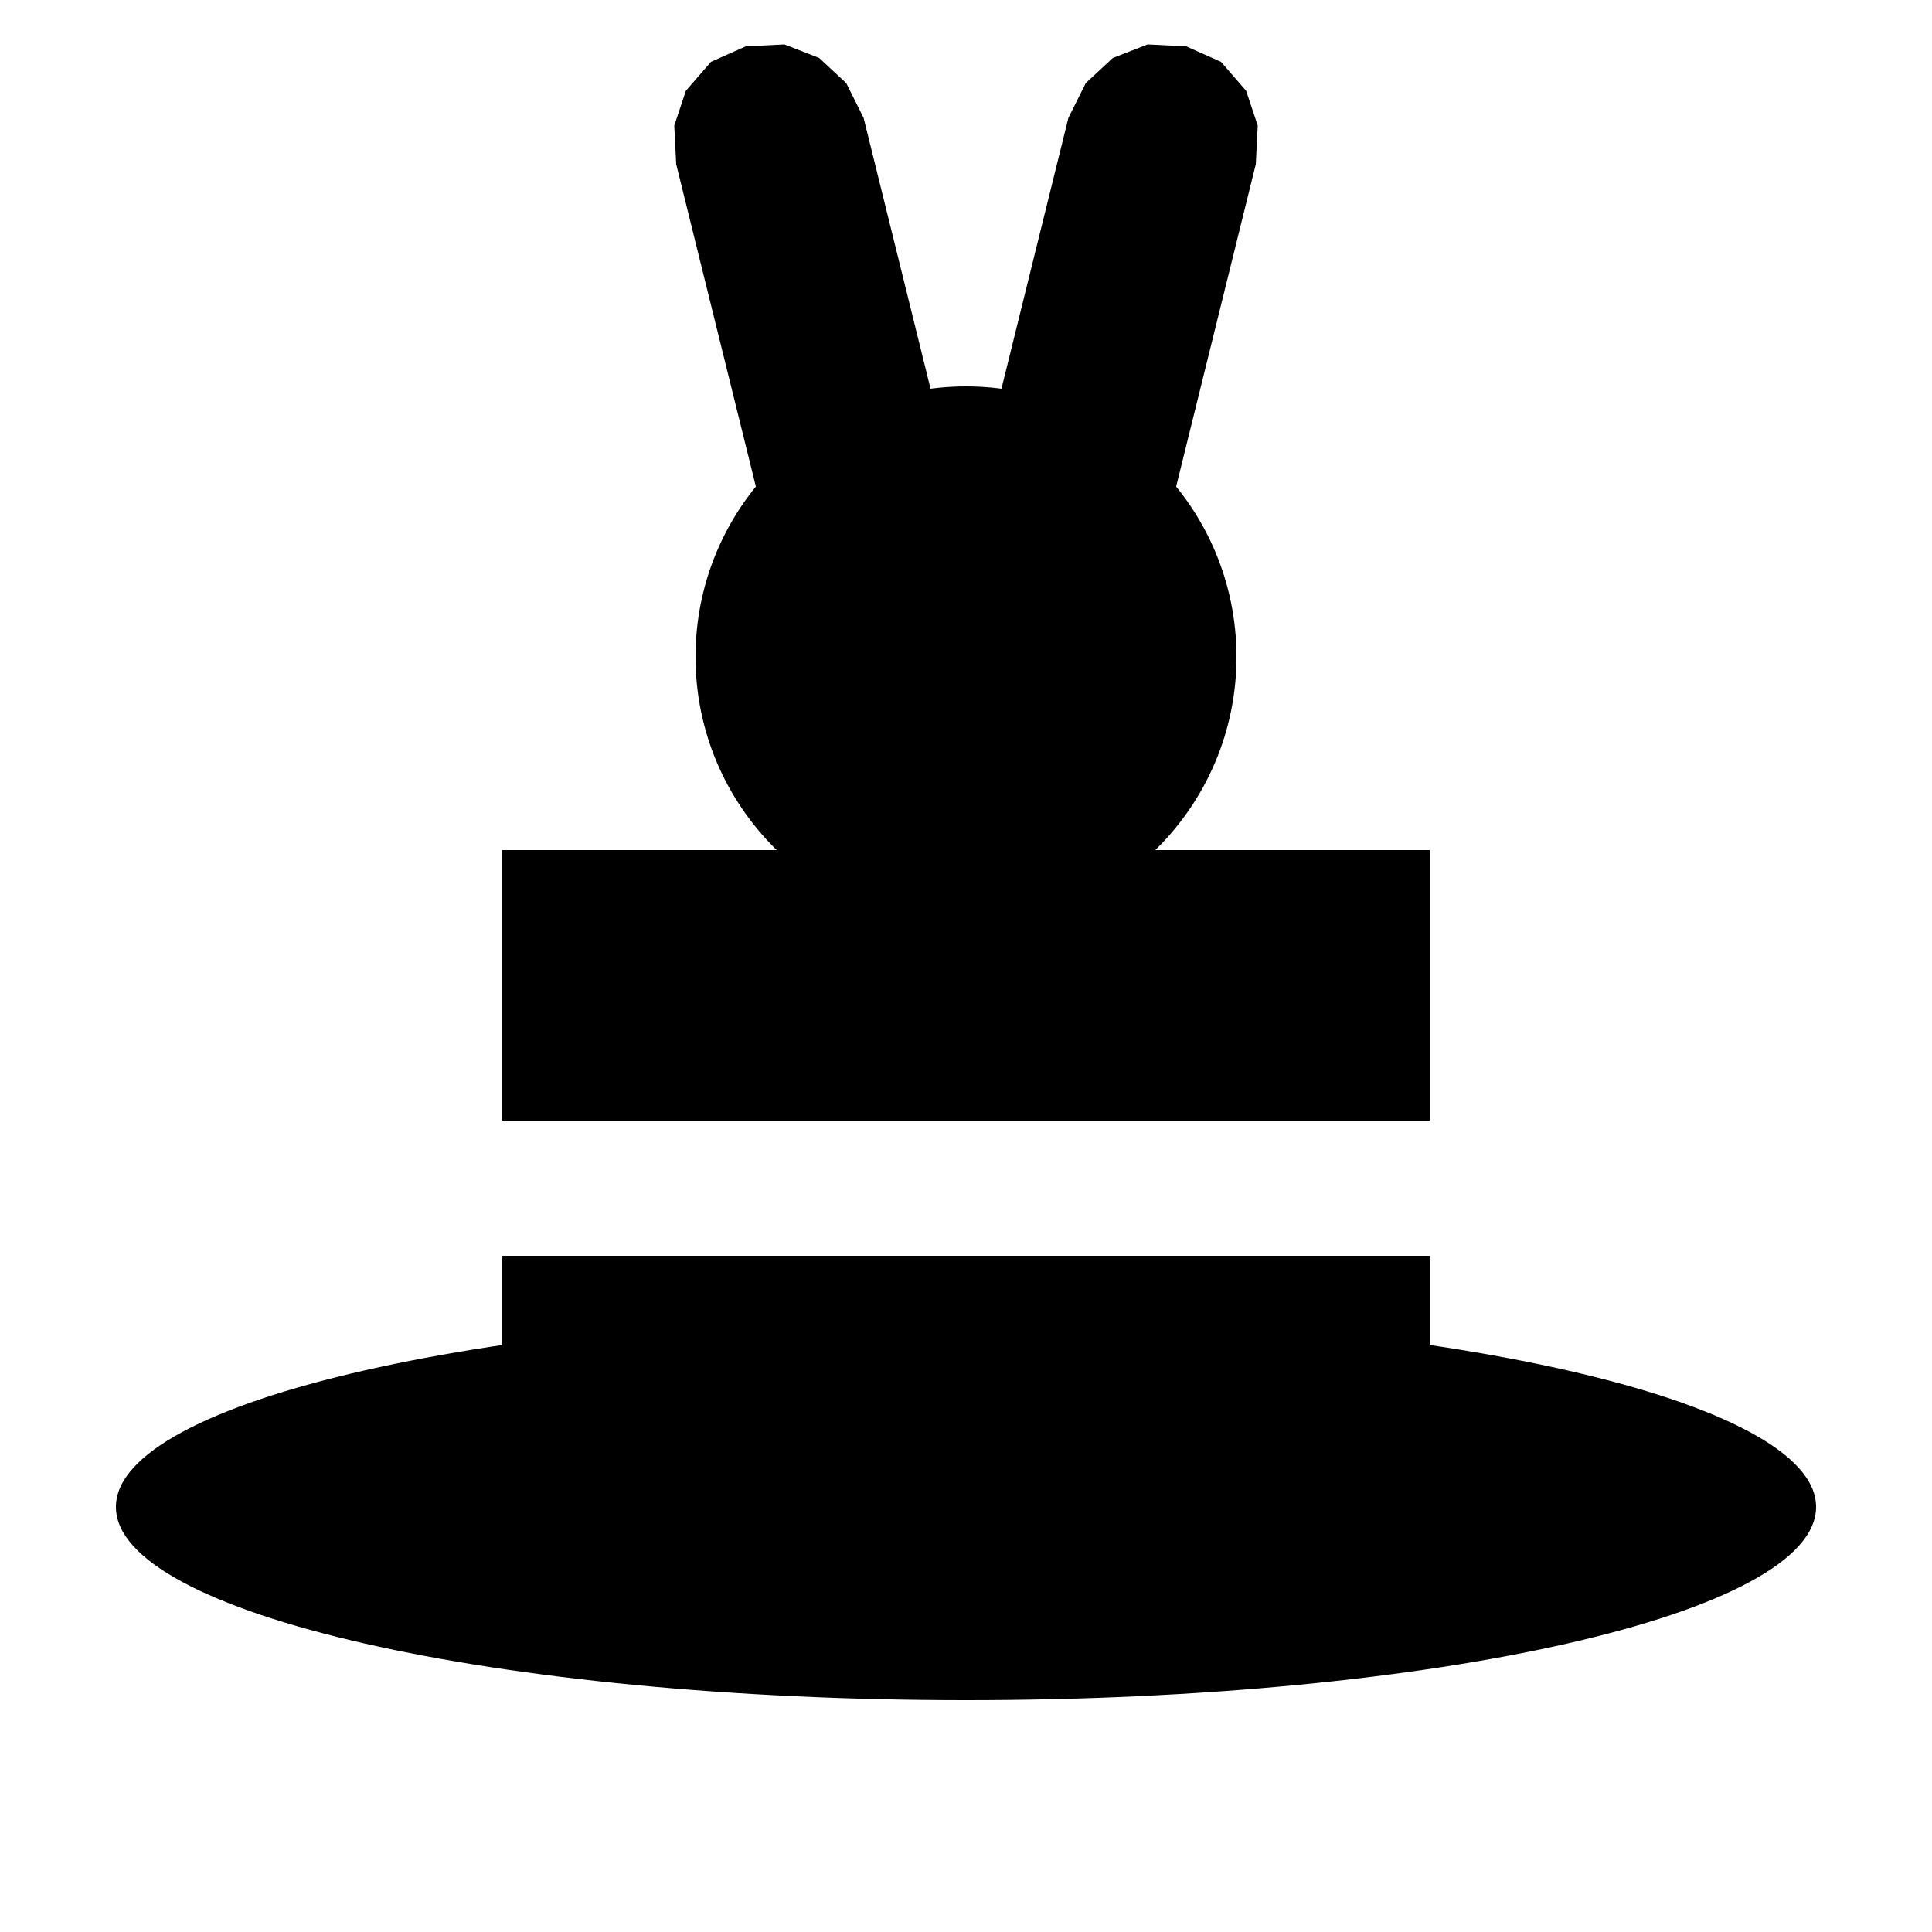
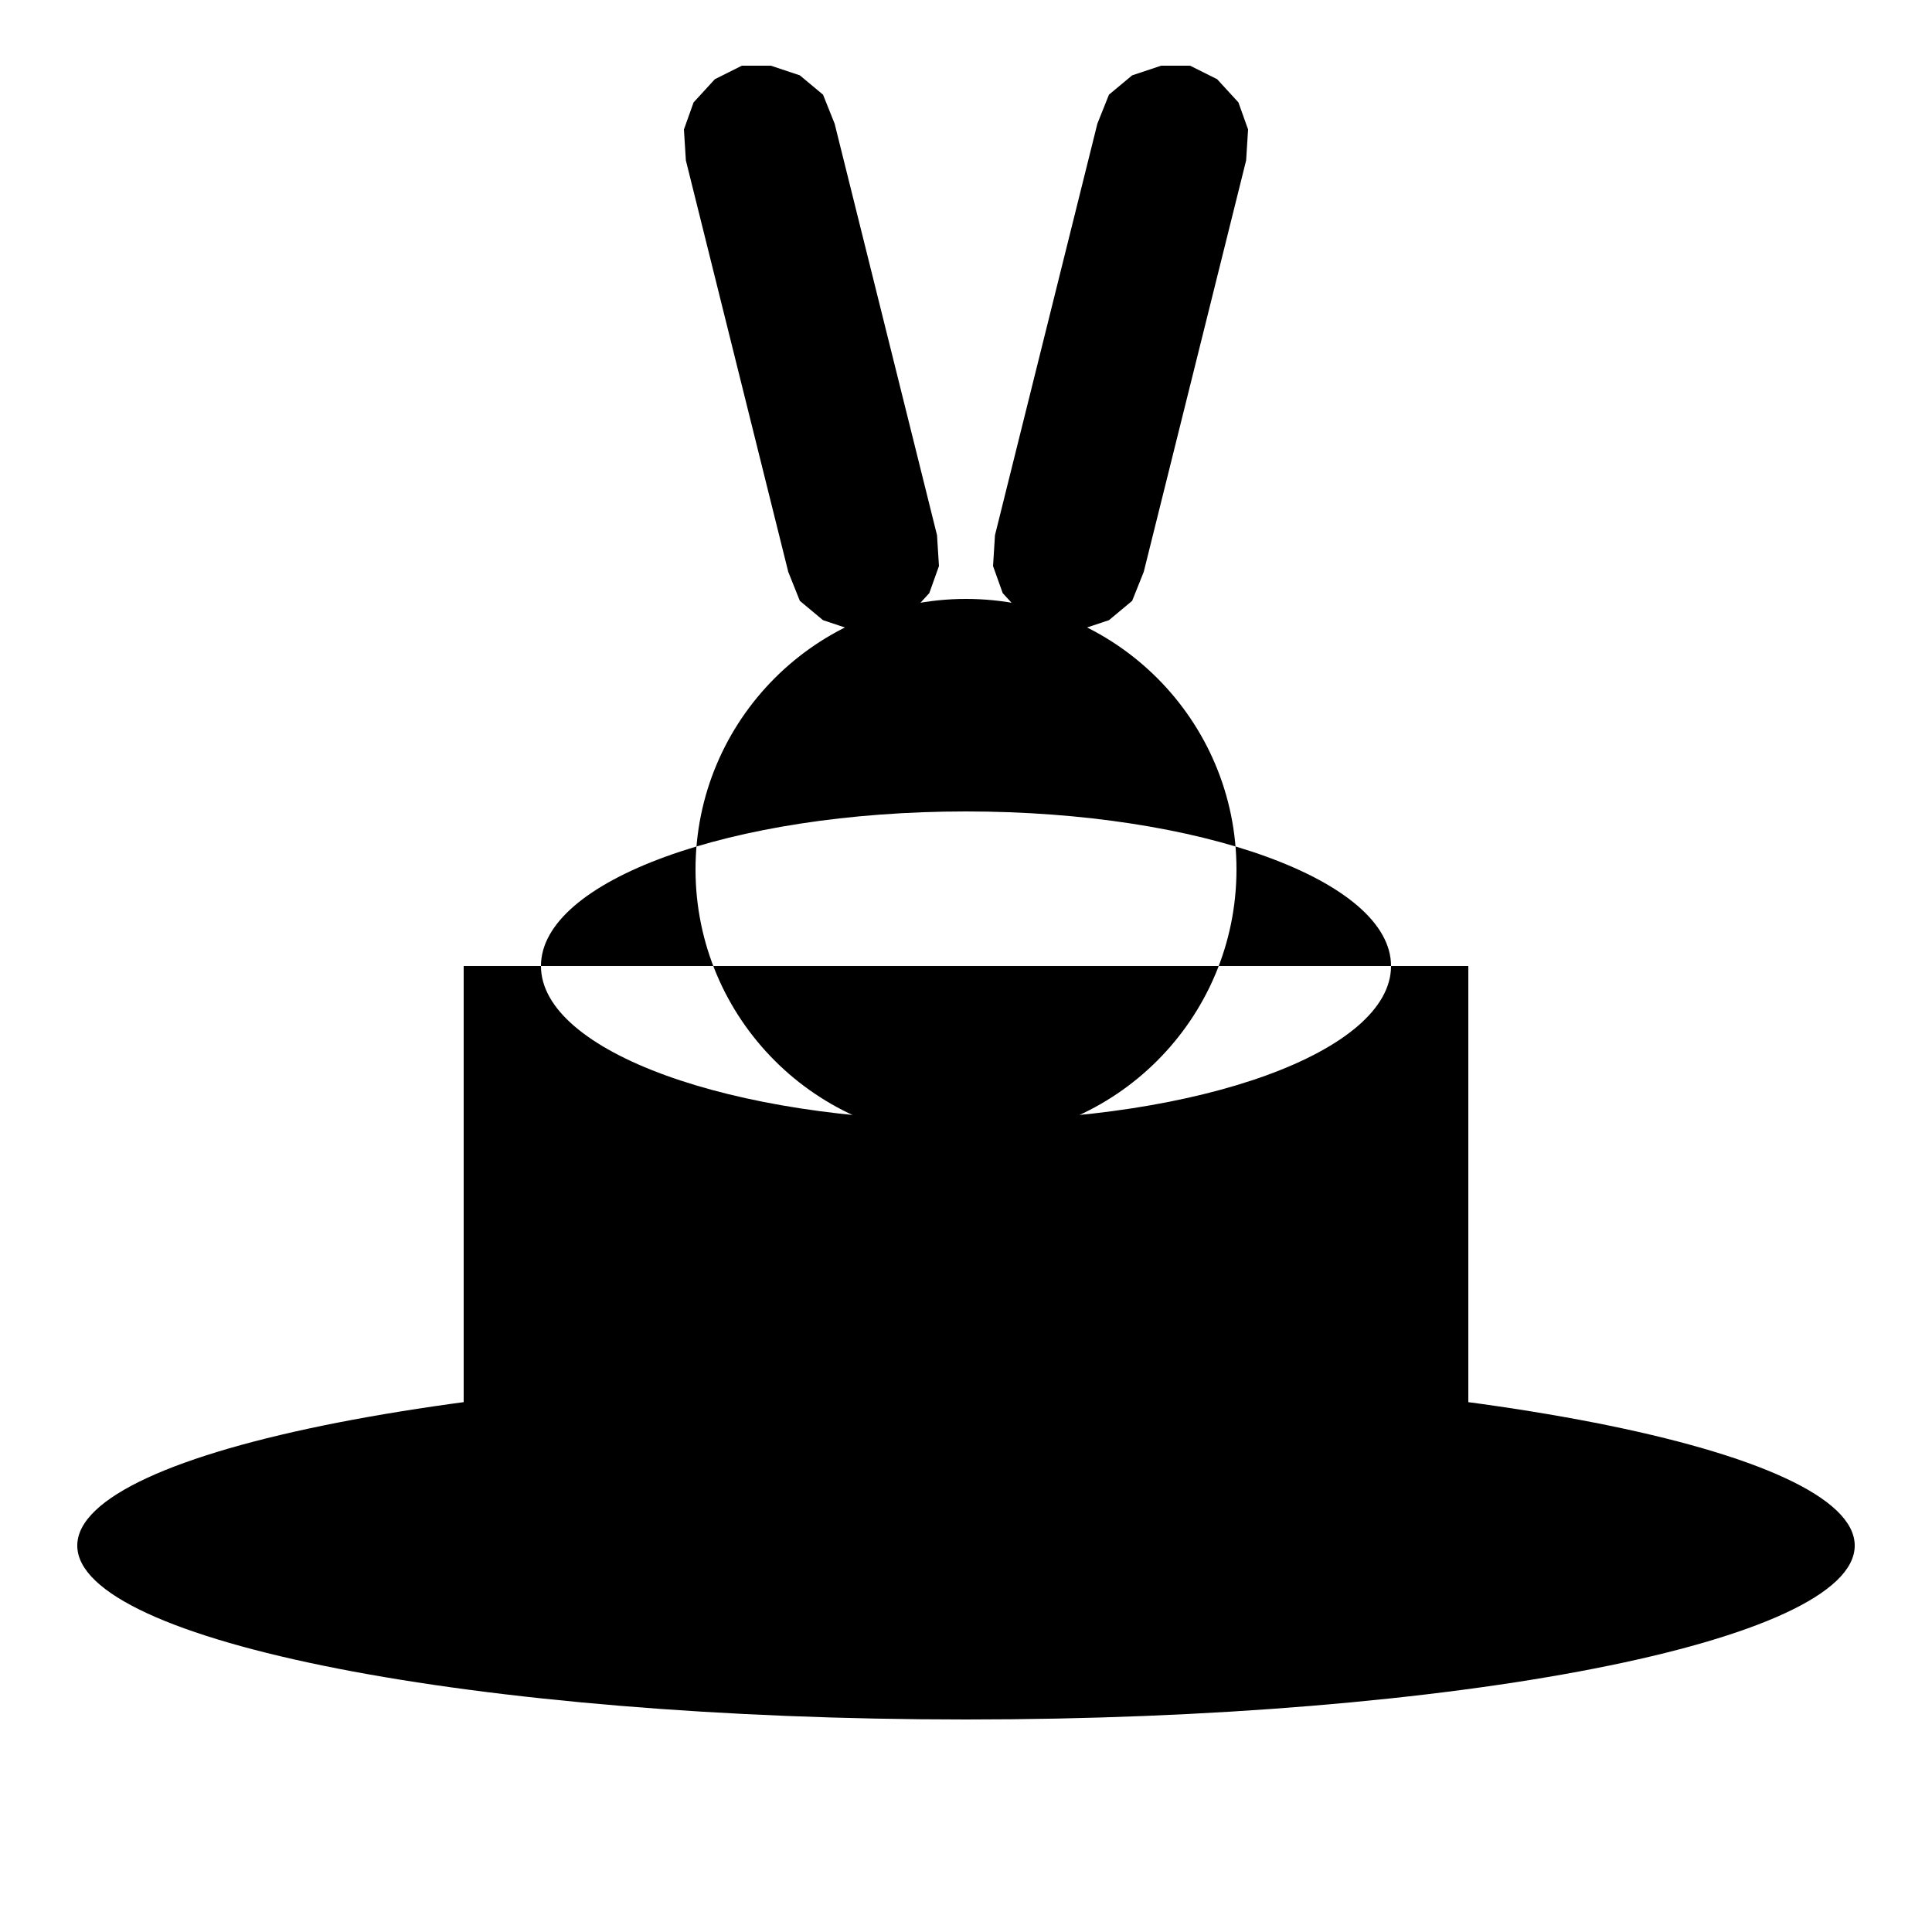
<svg xmlns="http://www.w3.org/2000/svg" viewBox="0 0 100 100" fill="currentColor">
-   <path d="M35 8.5L34.9 6.5L35.5 4.7L36.8 3.2L38.6 2.4L38.6 2.4L40.6 2.3L42.4 3L43.8 4.3L44.7 6.1L49 23.5L49.1 25.5L48.5 27.3L47.2 28.8L45.4 29.6L45.4 29.6L43.4 29.7L41.6 29L40.2 27.7L39.3 25.9ZM55.3 6.1L56.2 4.3L57.6 3L59.4 2.3L61.4 2.4L61.4 2.4L63.2 3.2L64.5 4.7L65.1 6.5L65 8.5L60.7 25.9L59.8 27.7L58.4 29L56.6 29.7L54.6 29.6L54.6 29.6L52.8 28.8L51.5 27.3L50.9 25.5L51 23.5ZM36 34A14 14 0 1 1 64 34A14 14 0 1 1 36 34ZM26 44L74 44L74 78L26 78ZM26 58L26 65L74 65L74 58ZM6 78A44 10 0 1 1 94 78A44 10 0 1 1 6 78Z" />
+   <path d="M35.5 8.3L35.4 6.7L35.9 5.3L37 4.1L38.4 3.4L38.4 3.4L39.9 3.4L41.4 3.9L42.6 4.9L43.2 6.4L48.5 27.7L48.6 29.3L48.1 30.7L47 31.9L45.6 32.6L45.6 32.6L44.1 32.6L42.6 32.1L41.4 31.1L40.8 29.6ZM56.8 6.4L57.4 4.9L58.6 3.9L60.1 3.4L61.6 3.4L61.6 3.4L63 4.1L64.1 5.3L64.6 6.7L64.5 8.3L59.2 29.6L58.6 31.1L57.4 32.1L55.9 32.6L54.4 32.6L54.4 32.6L53 31.9L51.9 30.7L51.4 29.3L51.5 27.7ZM24 50L76 50L76 80L24 80ZM28 50A22 8 0 1 0 72 50A22 8 0 1 0 28 50ZM36 45A14 14 0 1 1 64 45A14 14 0 1 1 36 45ZM4 80A46 9 0 1 1 96 80A46 9 0 1 1 4 80Z" />
</svg>
